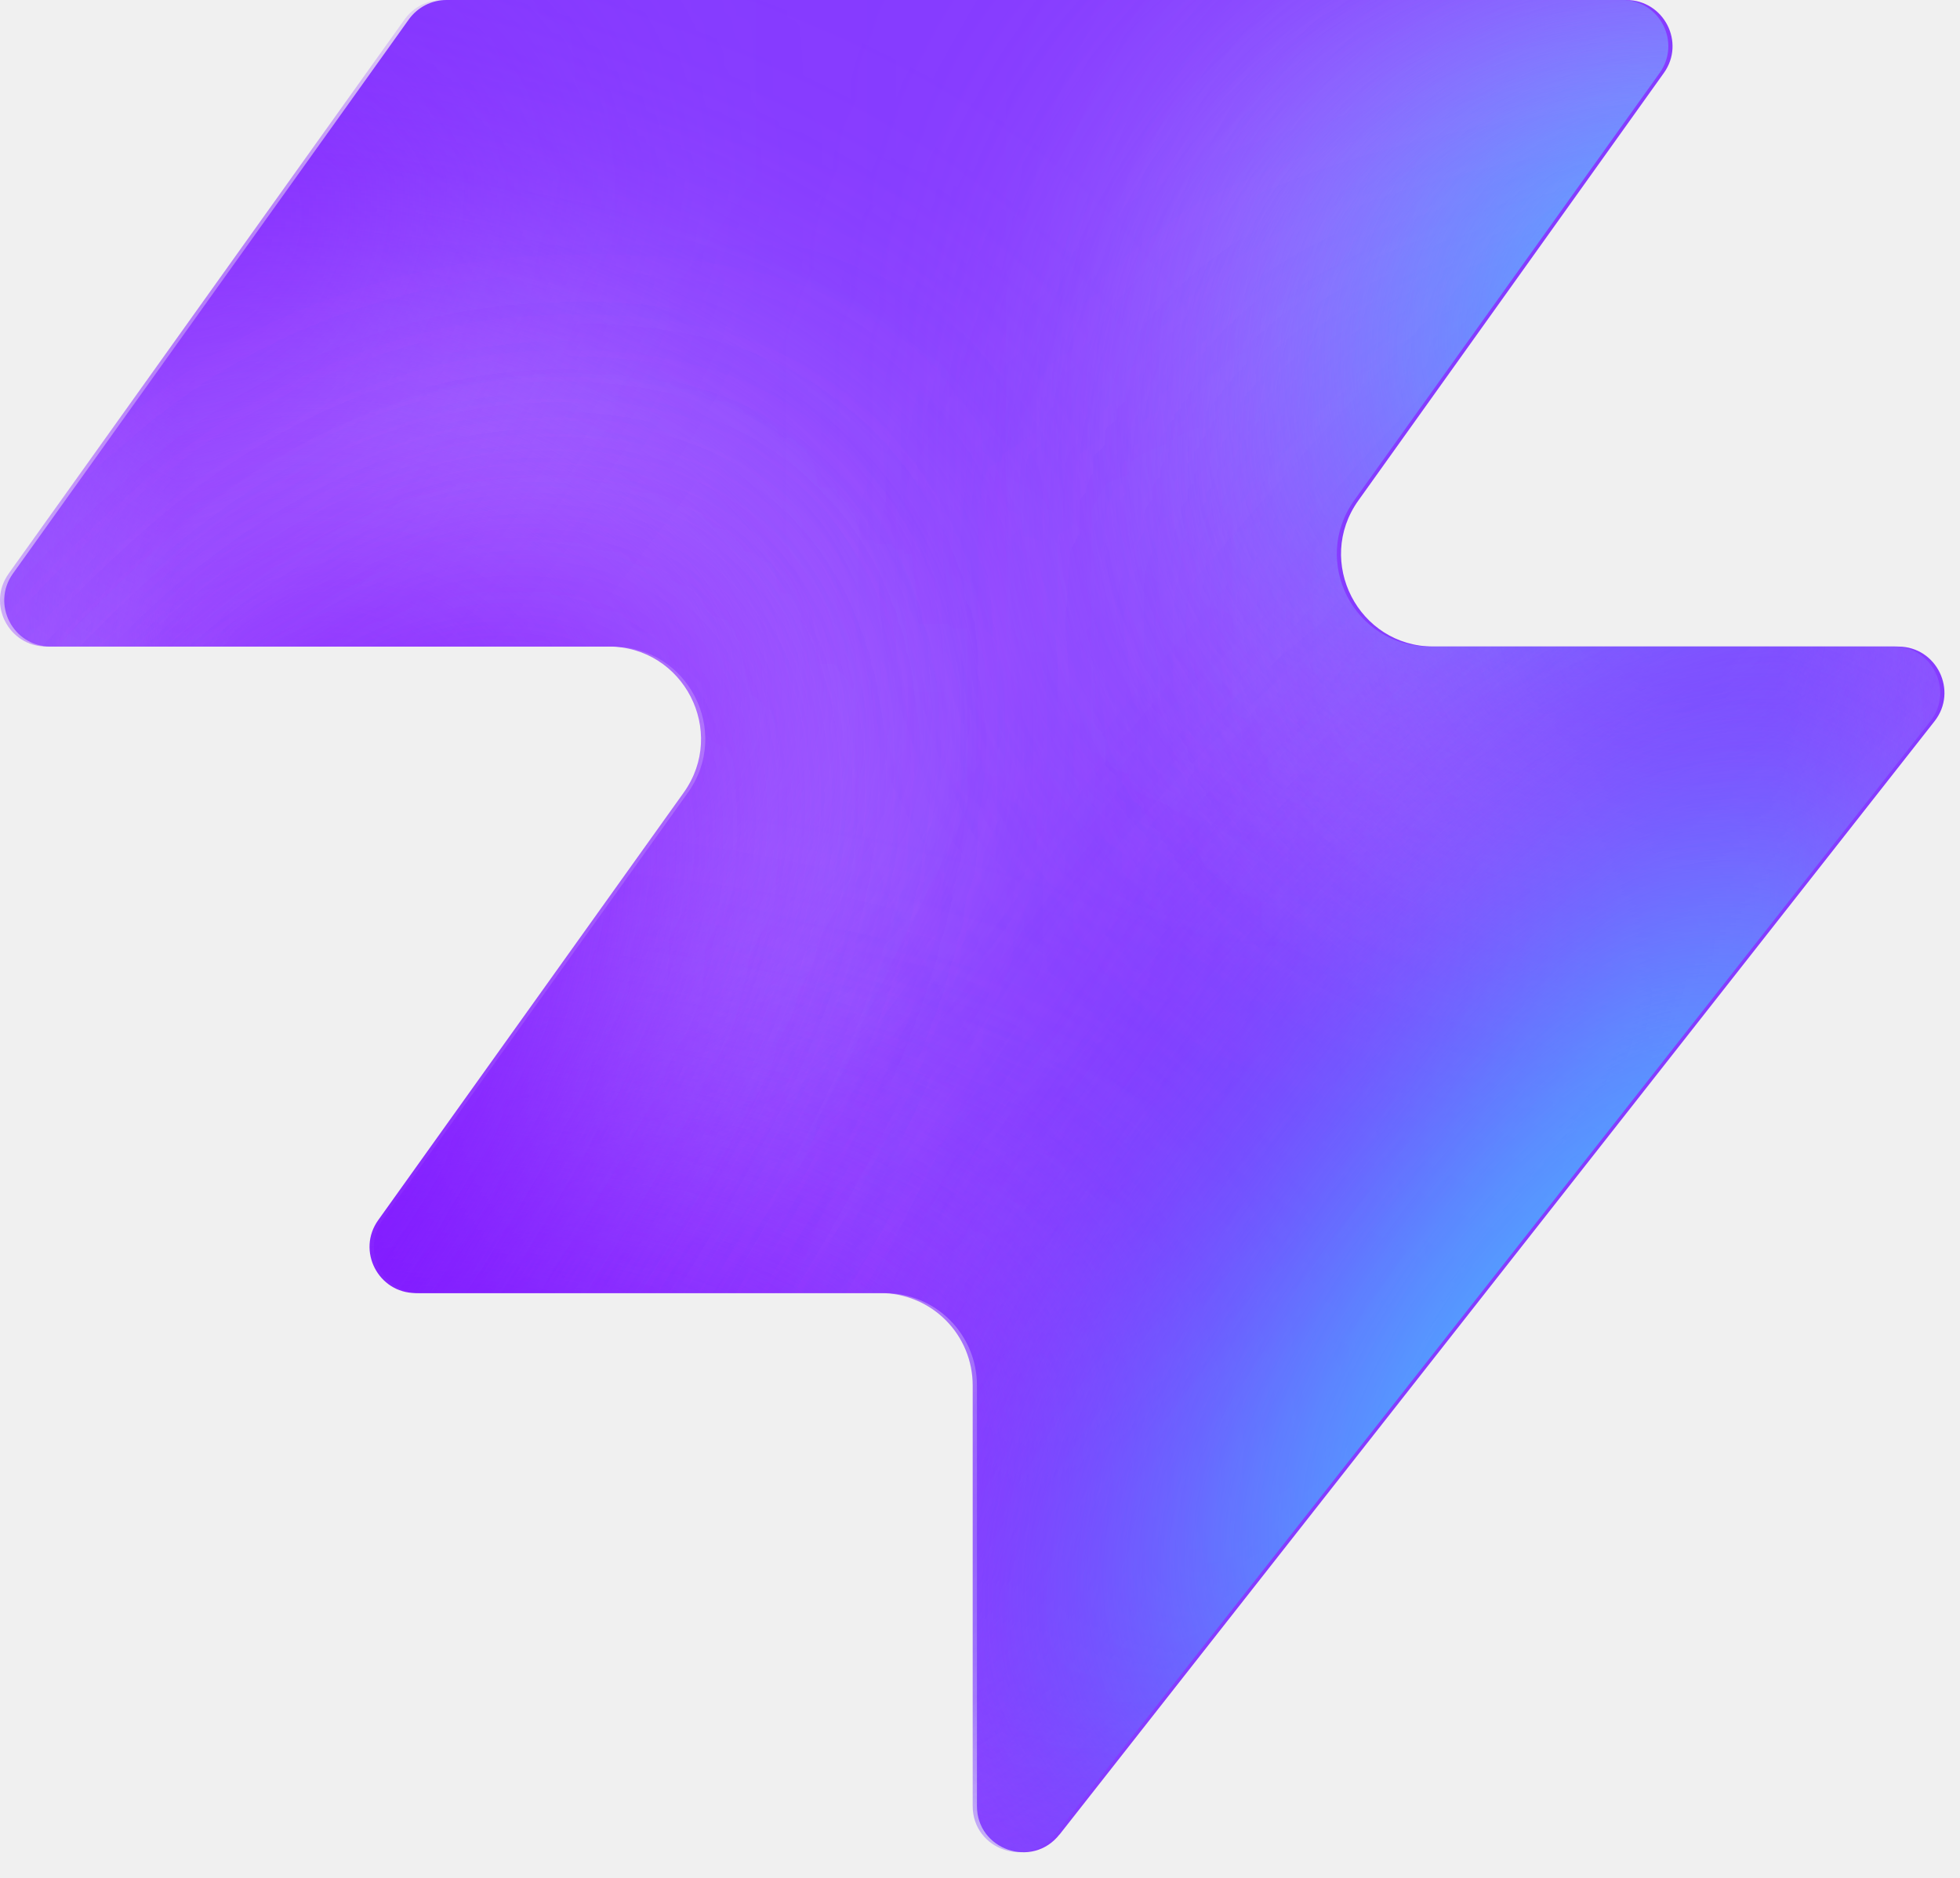
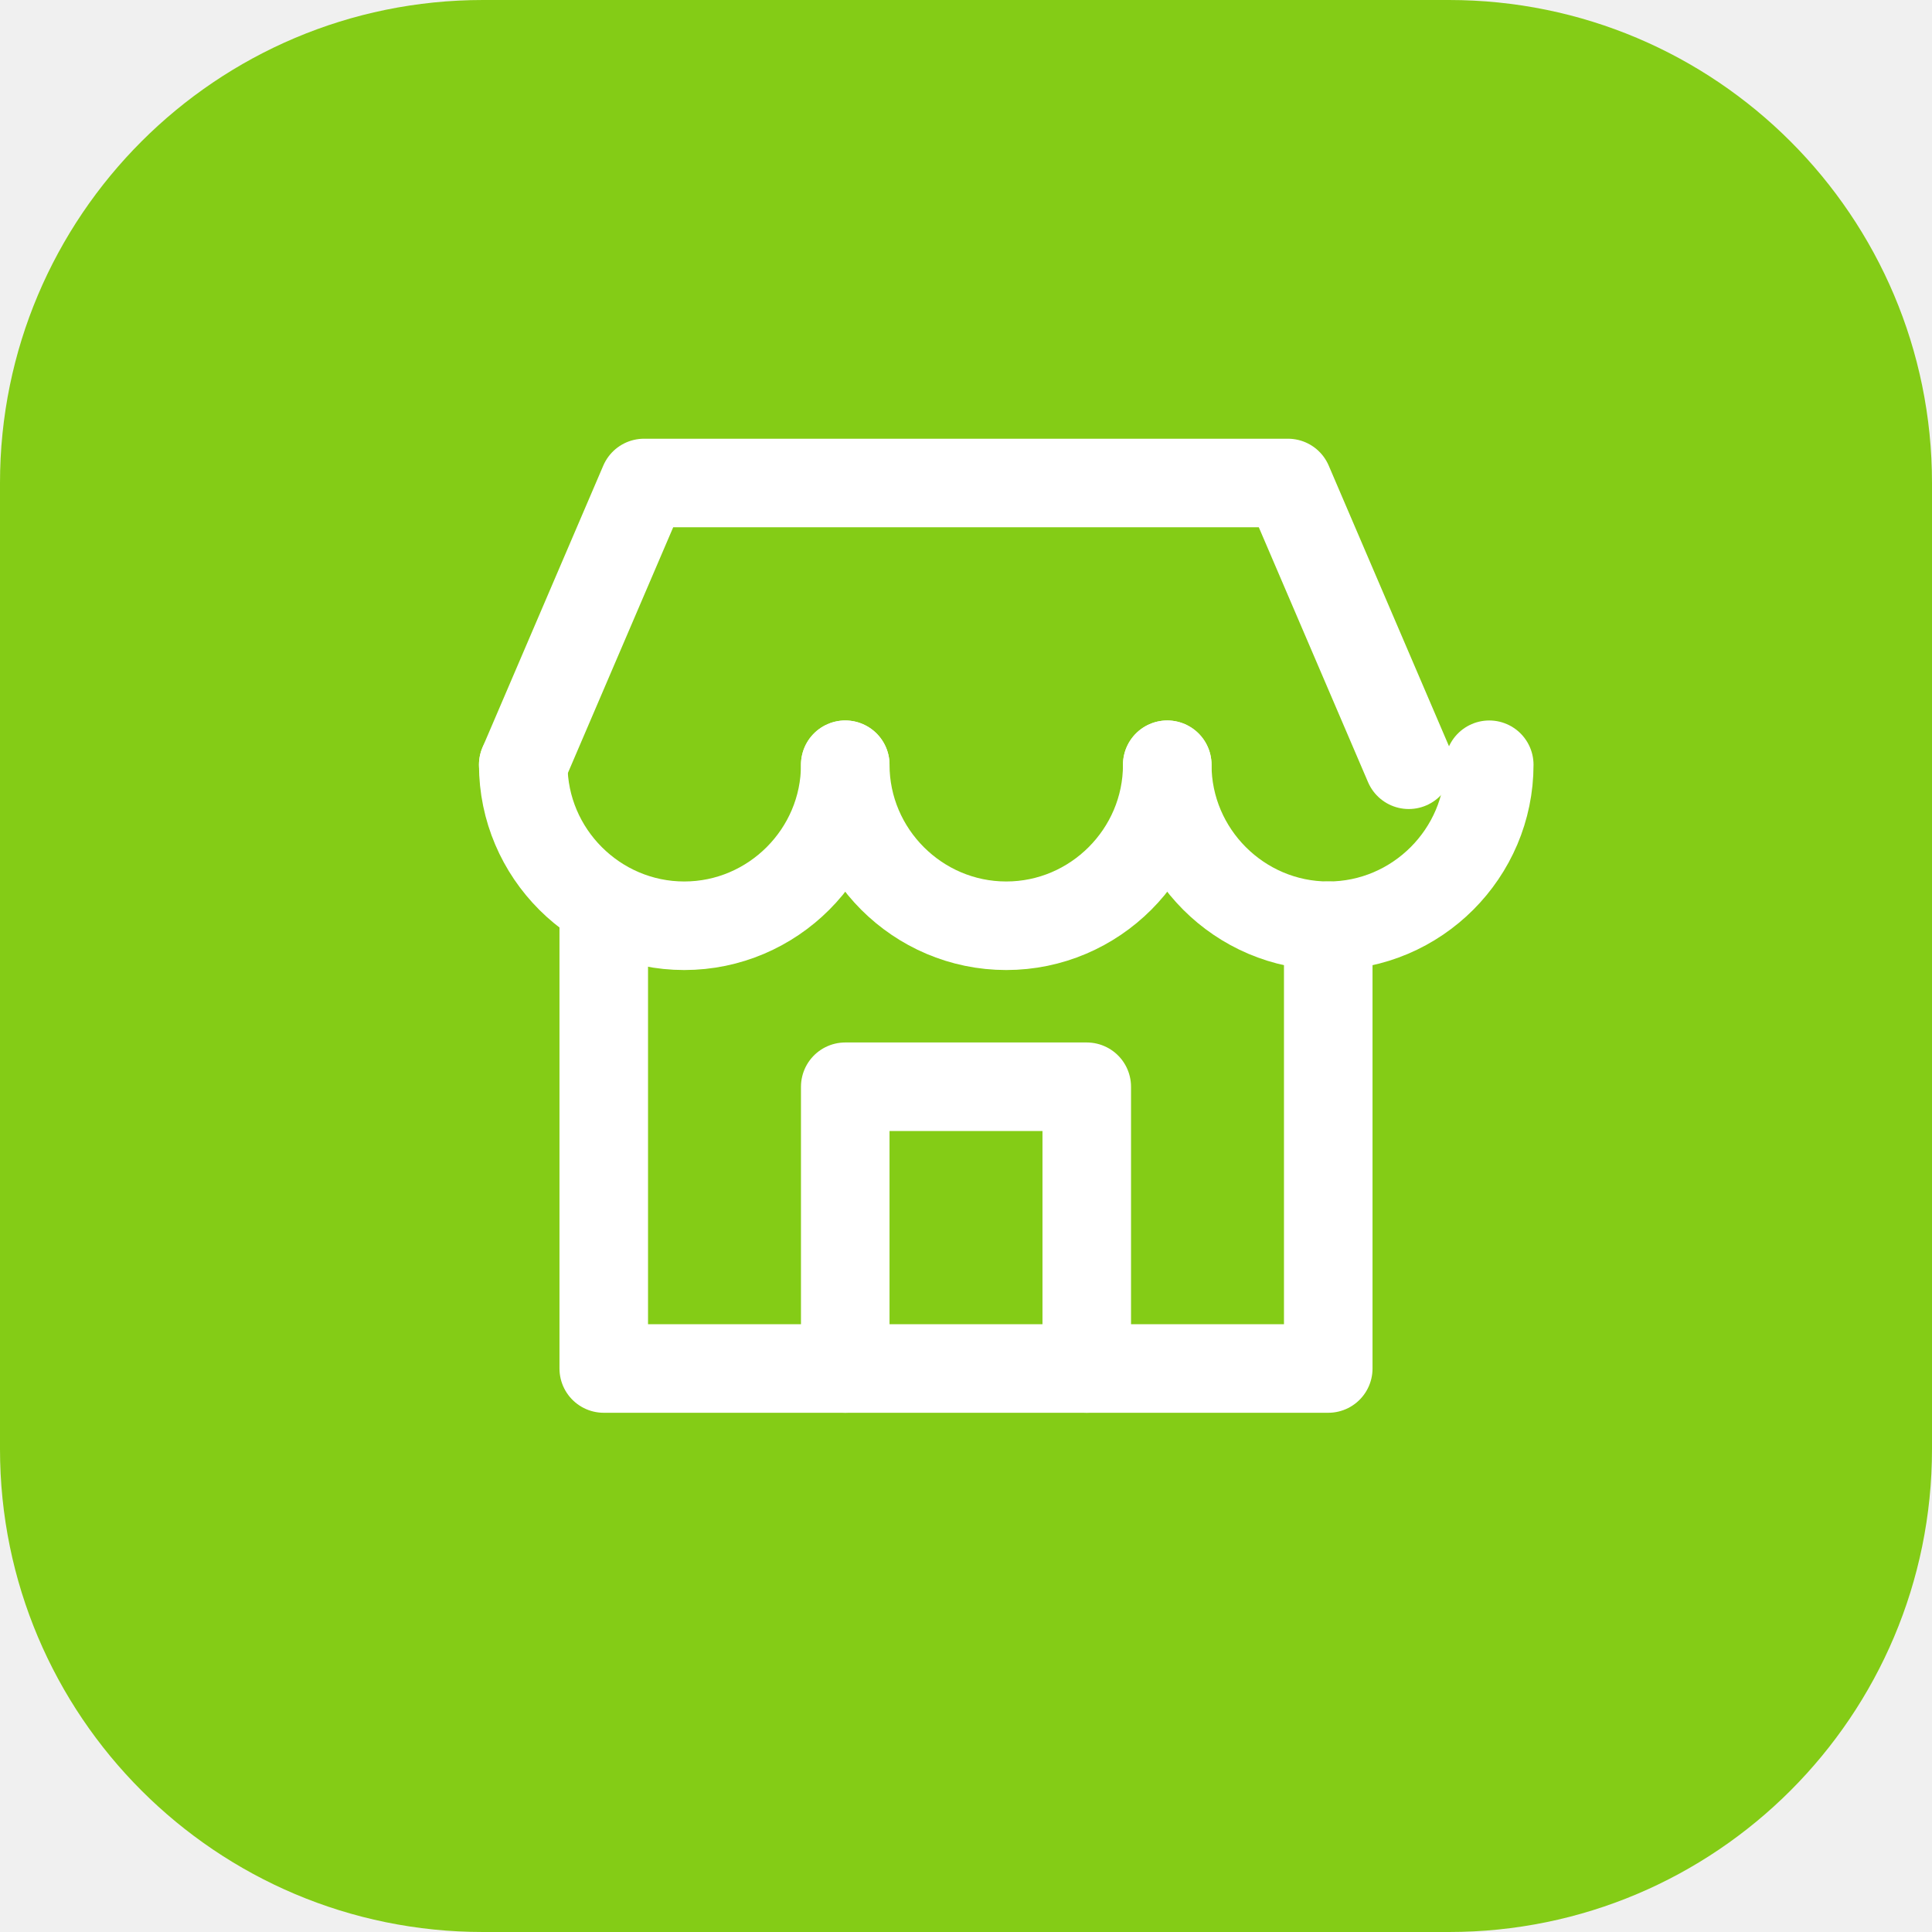
- <svg xmlns="http://www.w3.org/2000/svg" width="48" height="46" fill="none" viewBox="0 0 48 46">
-   <path fill="#863bff" d="M25.946 44.938c-.664.845-2.021.375-2.021-.698V33.937a2.26 2.26 0 0 0-2.262-2.262H10.287c-.92 0-1.456-1.04-.92-1.788l7.48-10.471c1.07-1.497 0-3.578-1.842-3.578H1.237c-.92 0-1.456-1.04-.92-1.788L10.013.474c.214-.297.556-.474.92-.474h28.894c.92 0 1.456 1.04.92 1.788l-7.48 10.471c-1.07 1.498 0 3.579 1.842 3.579h11.377c.943 0 1.473 1.088.89 1.83L25.947 44.94z" style="fill:#863bff;fill:color(display-p3 .525 .23 1);fill-opacity:1" />
-   <mask id="a" width="48" height="46" x="0" y="0" maskUnits="userSpaceOnUse" style="mask-type:alpha">
-     <path fill="#000" d="M25.842 44.938c-.664.844-2.021.375-2.021-.698V33.937a2.26 2.26 0 0 0-2.262-2.262H10.183c-.92 0-1.456-1.04-.92-1.788l7.48-10.471c1.07-1.498 0-3.579-1.842-3.579H1.133c-.92 0-1.456-1.04-.92-1.787L9.91.473c.214-.297.556-.474.92-.474h28.894c.92 0 1.456 1.04.92 1.788l-7.48 10.471c-1.07 1.498 0 3.578 1.842 3.578h11.377c.943 0 1.473 1.088.89 1.832L25.843 44.94z" style="fill:#000;fill-opacity:1" />
-   </mask>
-   <g mask="url(#a)">
-     <g filter="url(#b)">
-       <ellipse cx="5.508" cy="14.704" fill="#ede6ff" rx="5.508" ry="14.704" style="fill:#ede6ff;fill:color(display-p3 .927 .903 1);fill-opacity:1" transform="matrix(.00324 1 1 -.00324 -4.47 31.516)" />
-     </g>
-     <g filter="url(#c)">
-       <ellipse cx="10.399" cy="29.851" fill="#ede6ff" rx="10.399" ry="29.851" style="fill:#ede6ff;fill:color(display-p3 .927 .903 1);fill-opacity:1" transform="matrix(.00324 1 1 -.00324 -39.328 7.883)" />
-     </g>
-     <g filter="url(#d)">
-       <ellipse cx="5.508" cy="30.487" fill="#7e14ff" rx="5.508" ry="30.487" style="fill:#7e14ff;fill:color(display-p3 .492 .077 1);fill-opacity:1" transform="rotate(89.814 -25.913 -14.639)scale(1 -1)" />
-     </g>
-     <g filter="url(#e)">
-       <ellipse cx="5.508" cy="30.599" fill="#7e14ff" rx="5.508" ry="30.599" style="fill:#7e14ff;fill:color(display-p3 .492 .077 1);fill-opacity:1" transform="rotate(89.814 -32.644 -3.334)scale(1 -1)" />
-     </g>
-     <g filter="url(#f)">
-       <ellipse cx="5.508" cy="30.599" fill="#7e14ff" rx="5.508" ry="30.599" style="fill:#7e14ff;fill:color(display-p3 .492 .077 1);fill-opacity:1" transform="matrix(.00324 1 1 -.00324 -34.34 30.47)" />
-     </g>
-     <g filter="url(#g)">
-       <ellipse cx="14.072" cy="22.078" fill="#ede6ff" rx="14.072" ry="22.078" style="fill:#ede6ff;fill:color(display-p3 .927 .903 1);fill-opacity:1" transform="rotate(93.35 24.506 48.493)scale(-1 1)" />
-     </g>
-     <g filter="url(#h)">
-       <ellipse cx="3.47" cy="21.501" fill="#7e14ff" rx="3.47" ry="21.501" style="fill:#7e14ff;fill:color(display-p3 .492 .077 1);fill-opacity:1" transform="rotate(89.009 28.708 47.59)scale(-1 1)" />
-     </g>
-     <g filter="url(#i)">
-       <ellipse cx="3.47" cy="21.501" fill="#7e14ff" rx="3.47" ry="21.501" style="fill:#7e14ff;fill:color(display-p3 .492 .077 1);fill-opacity:1" transform="rotate(89.009 28.708 47.59)scale(-1 1)" />
-     </g>
-     <g filter="url(#j)">
-       <ellipse cx=".387" cy="8.972" fill="#7e14ff" rx="4.407" ry="29.108" style="fill:#7e14ff;fill:color(display-p3 .492 .077 1);fill-opacity:1" transform="rotate(39.51 .387 8.972)" />
-     </g>
-     <g filter="url(#k)">
-       <ellipse cx="47.523" cy="-6.092" fill="#7e14ff" rx="4.407" ry="29.108" style="fill:#7e14ff;fill:color(display-p3 .492 .077 1);fill-opacity:1" transform="rotate(37.892 47.523 -6.092)" />
-     </g>
-     <g filter="url(#l)">
-       <ellipse cx="41.412" cy="6.333" fill="#47bfff" rx="5.971" ry="9.665" style="fill:#47bfff;fill:color(display-p3 .28 .748 1);fill-opacity:1" transform="rotate(37.892 41.412 6.333)" />
-     </g>
-     <g filter="url(#m)">
-       <ellipse cx="-1.879" cy="38.332" fill="#7e14ff" rx="4.407" ry="29.108" style="fill:#7e14ff;fill:color(display-p3 .492 .077 1);fill-opacity:1" transform="rotate(37.892 -1.88 38.332)" />
-     </g>
-     <g filter="url(#n)">
-       <ellipse cx="-1.879" cy="38.332" fill="#7e14ff" rx="4.407" ry="29.108" style="fill:#7e14ff;fill:color(display-p3 .492 .077 1);fill-opacity:1" transform="rotate(37.892 -1.88 38.332)" />
-     </g>
-     <g filter="url(#o)">
-       <ellipse cx="35.651" cy="29.907" fill="#7e14ff" rx="4.407" ry="29.108" style="fill:#7e14ff;fill:color(display-p3 .492 .077 1);fill-opacity:1" transform="rotate(37.892 35.651 29.907)" />
-     </g>
-     <g filter="url(#p)">
-       <ellipse cx="38.418" cy="32.4" fill="#47bfff" rx="5.971" ry="15.297" style="fill:#47bfff;fill:color(display-p3 .28 .748 1);fill-opacity:1" transform="rotate(37.892 38.418 32.4)" />
-     </g>
+ <svg xmlns="http://www.w3.org/2000/svg" width="48" height="48" viewBox="0 0 48 48" fill="none">
+   <rect width="48" height="48" rx="12" fill="#84cc16" />
+   <g transform="translate(10, 10)" stroke="#fff" stroke-width="2.2" stroke-linecap="round" stroke-linejoin="round" fill="none">
+     <path d="M3 9l3-7h16l3 7" />
+     <path d="M3 9c0 2.2 1.8 4 4 4s4-1.8 4-4" />
+     <path d="M11 9c0 2.2 1.8 4 4 4s4-1.8 4-4" />
+     <path d="M19 9c0 2.2 1.8 4 4 4s4-1.8 4-4" />
+     <path d="M5 13v11h18V13" />
+     <path d="M11 24v-7h6v7" />
  </g>
-   <defs>
-     <filter id="b" width="60.045" height="41.654" x="-19.77" y="16.149" color-interpolation-filters="sRGB" filterUnits="userSpaceOnUse">
-       <feFlood flood-opacity="0" result="BackgroundImageFix" />
-       <feBlend in="SourceGraphic" in2="BackgroundImageFix" result="shape" />
-       <feGaussianBlur result="effect1_foregroundBlur_2002_17158" stdDeviation="7.659" />
-     </filter>
-     <filter id="c" width="90.34" height="51.437" x="-54.613" y="-7.533" color-interpolation-filters="sRGB" filterUnits="userSpaceOnUse">
-       <feFlood flood-opacity="0" result="BackgroundImageFix" />
-       <feBlend in="SourceGraphic" in2="BackgroundImageFix" result="shape" />
-       <feGaussianBlur result="effect1_foregroundBlur_2002_17158" stdDeviation="7.659" />
-     </filter>
-     <filter id="d" width="79.355" height="29.4" x="-49.64" y="2.03" color-interpolation-filters="sRGB" filterUnits="userSpaceOnUse">
-       <feFlood flood-opacity="0" result="BackgroundImageFix" />
-       <feBlend in="SourceGraphic" in2="BackgroundImageFix" result="shape" />
-       <feGaussianBlur result="effect1_foregroundBlur_2002_17158" stdDeviation="4.596" />
-     </filter>
-     <filter id="e" width="79.579" height="29.4" x="-45.045" y="20.029" color-interpolation-filters="sRGB" filterUnits="userSpaceOnUse">
-       <feFlood flood-opacity="0" result="BackgroundImageFix" />
-       <feBlend in="SourceGraphic" in2="BackgroundImageFix" result="shape" />
-       <feGaussianBlur result="effect1_foregroundBlur_2002_17158" stdDeviation="4.596" />
-     </filter>
-     <filter id="f" width="79.579" height="29.4" x="-43.513" y="21.178" color-interpolation-filters="sRGB" filterUnits="userSpaceOnUse">
-       <feFlood flood-opacity="0" result="BackgroundImageFix" />
-       <feBlend in="SourceGraphic" in2="BackgroundImageFix" result="shape" />
-       <feGaussianBlur result="effect1_foregroundBlur_2002_17158" stdDeviation="4.596" />
-     </filter>
-     <filter id="g" width="74.749" height="58.852" x="15.756" y="-17.901" color-interpolation-filters="sRGB" filterUnits="userSpaceOnUse">
-       <feFlood flood-opacity="0" result="BackgroundImageFix" />
-       <feBlend in="SourceGraphic" in2="BackgroundImageFix" result="shape" />
-       <feGaussianBlur result="effect1_foregroundBlur_2002_17158" stdDeviation="7.659" />
-     </filter>
-     <filter id="h" width="61.377" height="25.362" x="23.548" y="2.284" color-interpolation-filters="sRGB" filterUnits="userSpaceOnUse">
-       <feFlood flood-opacity="0" result="BackgroundImageFix" />
-       <feBlend in="SourceGraphic" in2="BackgroundImageFix" result="shape" />
-       <feGaussianBlur result="effect1_foregroundBlur_2002_17158" stdDeviation="4.596" />
-     </filter>
-     <filter id="i" width="61.377" height="25.362" x="23.548" y="2.284" color-interpolation-filters="sRGB" filterUnits="userSpaceOnUse">
-       <feFlood flood-opacity="0" result="BackgroundImageFix" />
-       <feBlend in="SourceGraphic" in2="BackgroundImageFix" result="shape" />
-       <feGaussianBlur result="effect1_foregroundBlur_2002_17158" stdDeviation="4.596" />
-     </filter>
-     <filter id="j" width="56.045" height="63.649" x="-27.636" y="-22.853" color-interpolation-filters="sRGB" filterUnits="userSpaceOnUse">
-       <feFlood flood-opacity="0" result="BackgroundImageFix" />
-       <feBlend in="SourceGraphic" in2="BackgroundImageFix" result="shape" />
-       <feGaussianBlur result="effect1_foregroundBlur_2002_17158" stdDeviation="4.596" />
-     </filter>
-     <filter id="k" width="54.814" height="64.646" x="20.116" y="-38.415" color-interpolation-filters="sRGB" filterUnits="userSpaceOnUse">
-       <feFlood flood-opacity="0" result="BackgroundImageFix" />
-       <feBlend in="SourceGraphic" in2="BackgroundImageFix" result="shape" />
-       <feGaussianBlur result="effect1_foregroundBlur_2002_17158" stdDeviation="4.596" />
-     </filter>
-     <filter id="l" width="33.541" height="35.313" x="24.641" y="-11.323" color-interpolation-filters="sRGB" filterUnits="userSpaceOnUse">
-       <feFlood flood-opacity="0" result="BackgroundImageFix" />
-       <feBlend in="SourceGraphic" in2="BackgroundImageFix" result="shape" />
-       <feGaussianBlur result="effect1_foregroundBlur_2002_17158" stdDeviation="4.596" />
-     </filter>
-     <filter id="m" width="54.814" height="64.646" x="-29.286" y="6.009" color-interpolation-filters="sRGB" filterUnits="userSpaceOnUse">
-       <feFlood flood-opacity="0" result="BackgroundImageFix" />
-       <feBlend in="SourceGraphic" in2="BackgroundImageFix" result="shape" />
-       <feGaussianBlur result="effect1_foregroundBlur_2002_17158" stdDeviation="4.596" />
-     </filter>
-     <filter id="n" width="54.814" height="64.646" x="-29.286" y="6.009" color-interpolation-filters="sRGB" filterUnits="userSpaceOnUse">
-       <feFlood flood-opacity="0" result="BackgroundImageFix" />
-       <feBlend in="SourceGraphic" in2="BackgroundImageFix" result="shape" />
-       <feGaussianBlur result="effect1_foregroundBlur_2002_17158" stdDeviation="4.596" />
-     </filter>
-     <filter id="o" width="54.814" height="64.646" x="8.244" y="-2.416" color-interpolation-filters="sRGB" filterUnits="userSpaceOnUse">
-       <feFlood flood-opacity="0" result="BackgroundImageFix" />
-       <feBlend in="SourceGraphic" in2="BackgroundImageFix" result="shape" />
-       <feGaussianBlur result="effect1_foregroundBlur_2002_17158" stdDeviation="4.596" />
-     </filter>
-     <filter id="p" width="39.409" height="43.623" x="18.713" y="10.588" color-interpolation-filters="sRGB" filterUnits="userSpaceOnUse">
-       <feFlood flood-opacity="0" result="BackgroundImageFix" />
-       <feBlend in="SourceGraphic" in2="BackgroundImageFix" result="shape" />
-       <feGaussianBlur result="effect1_foregroundBlur_2002_17158" stdDeviation="4.596" />
-     </filter>
-   </defs>
</svg>
